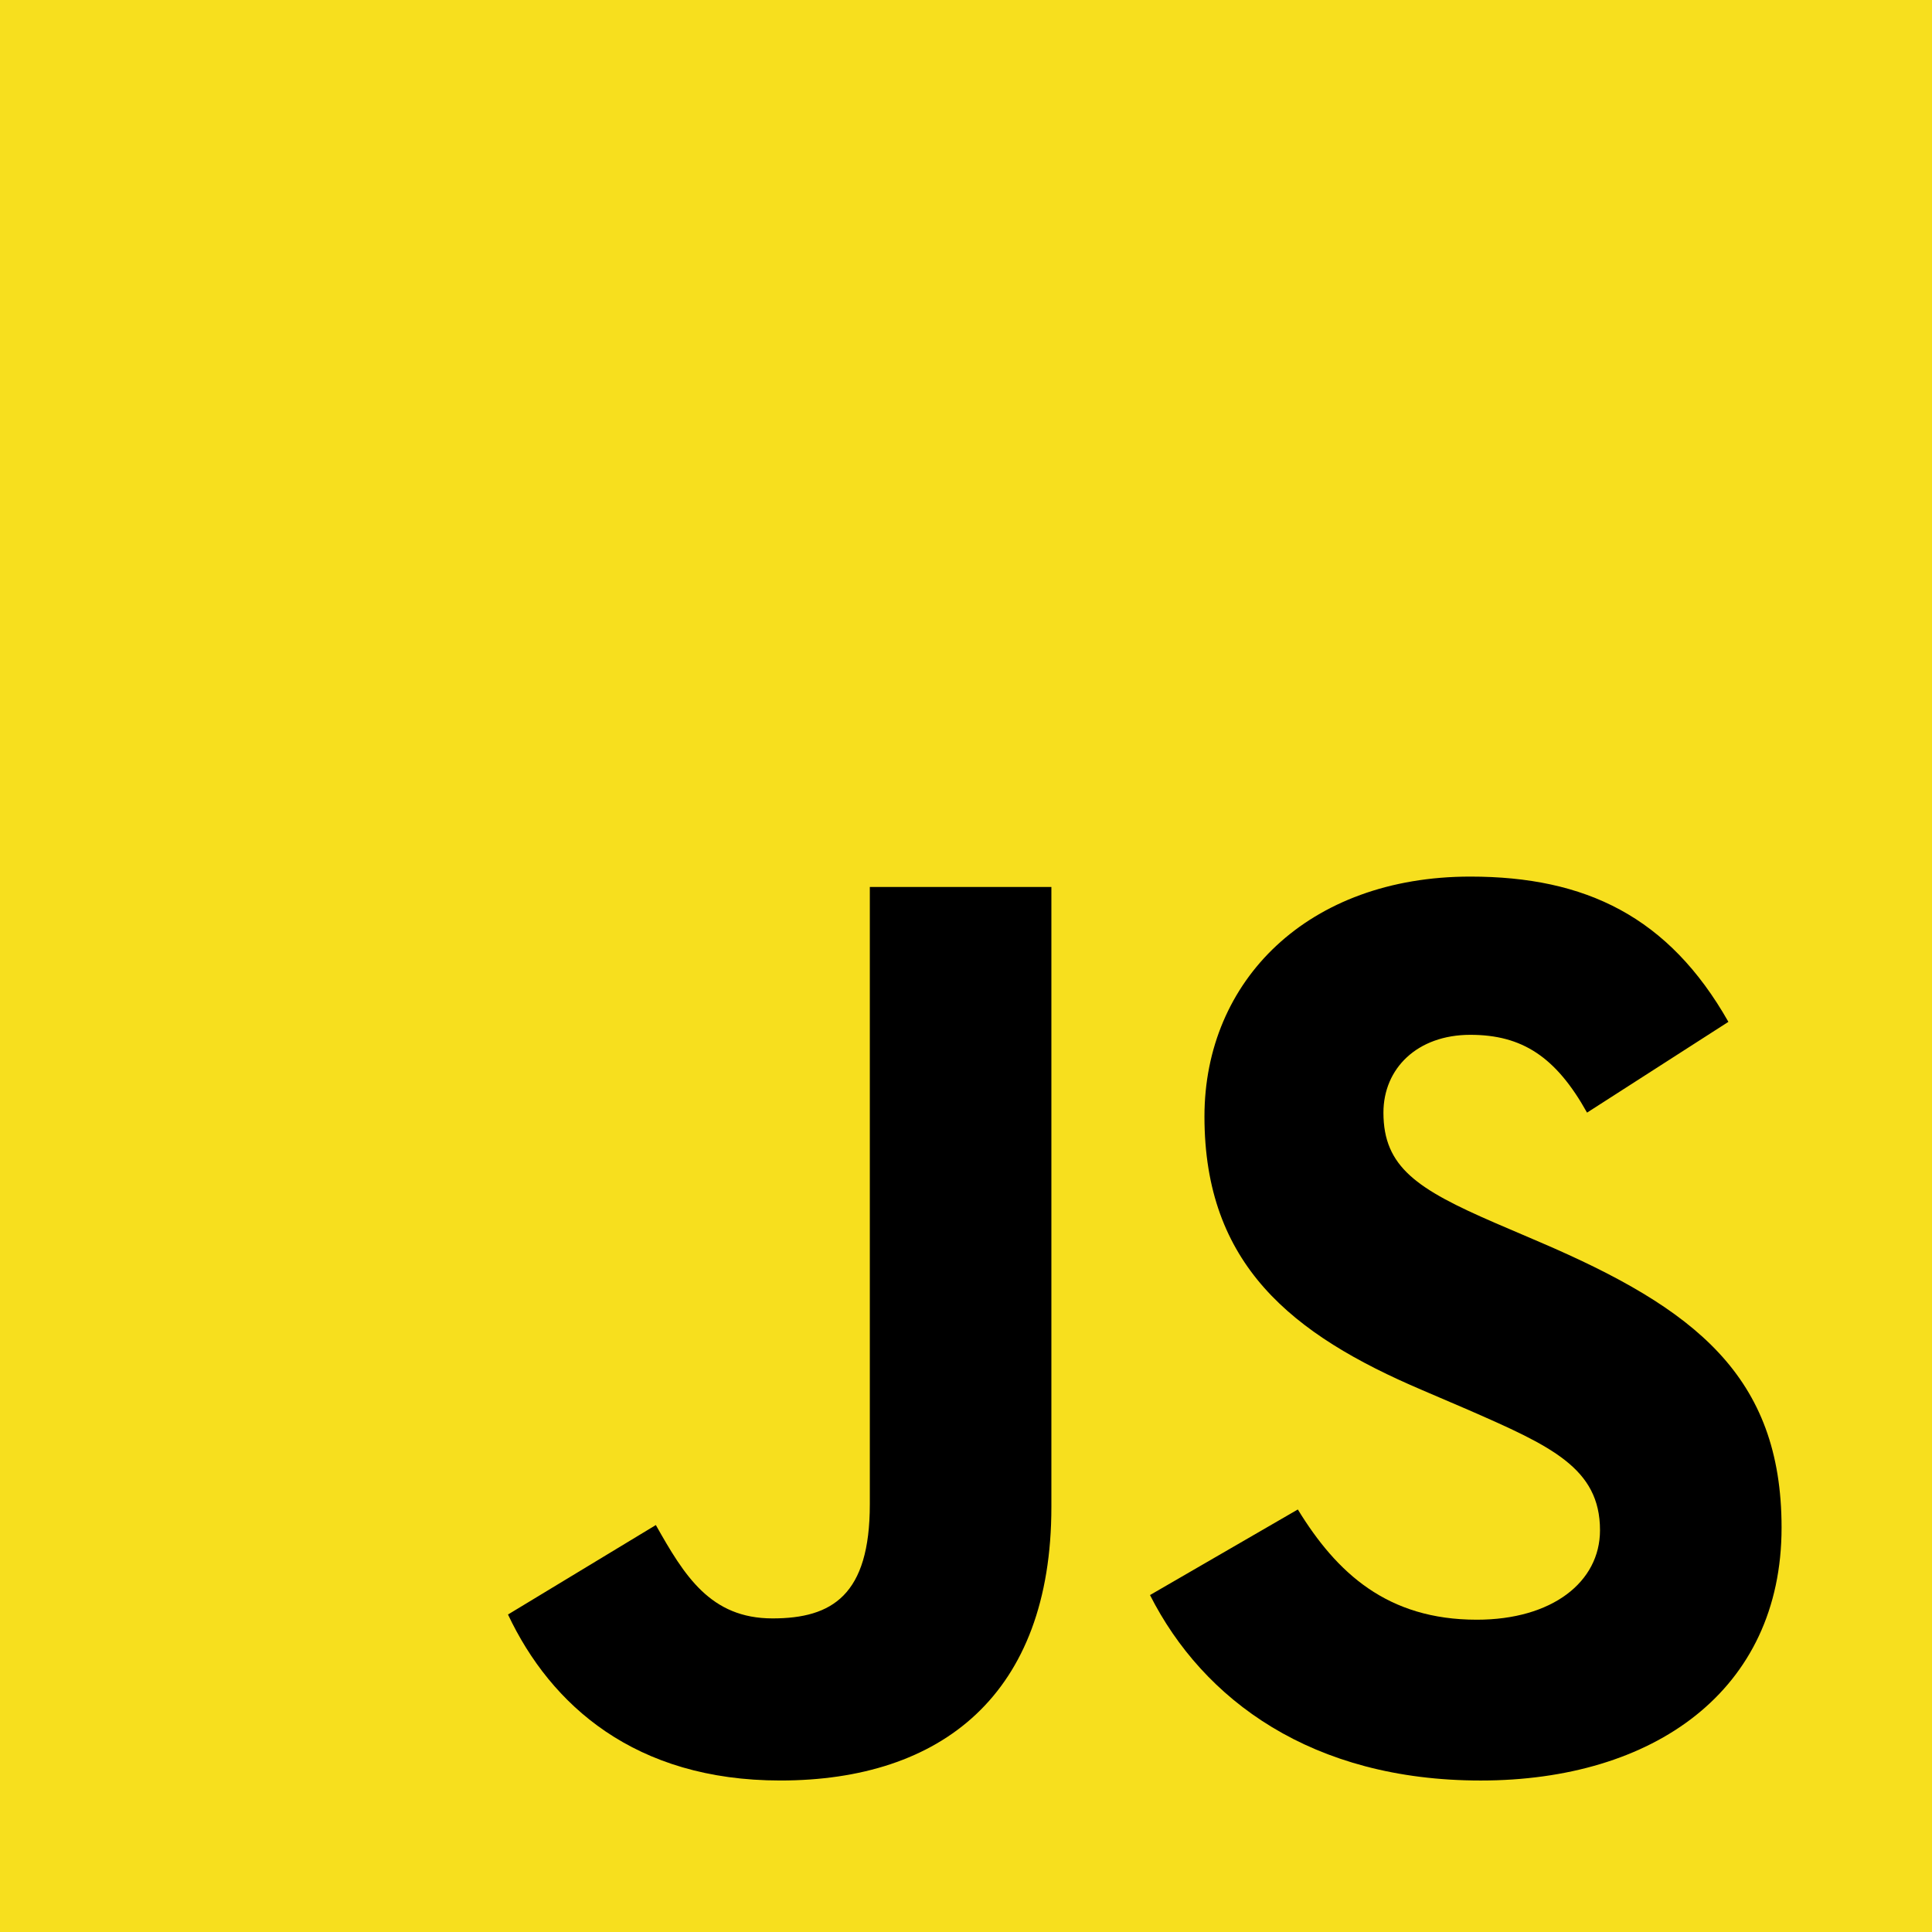
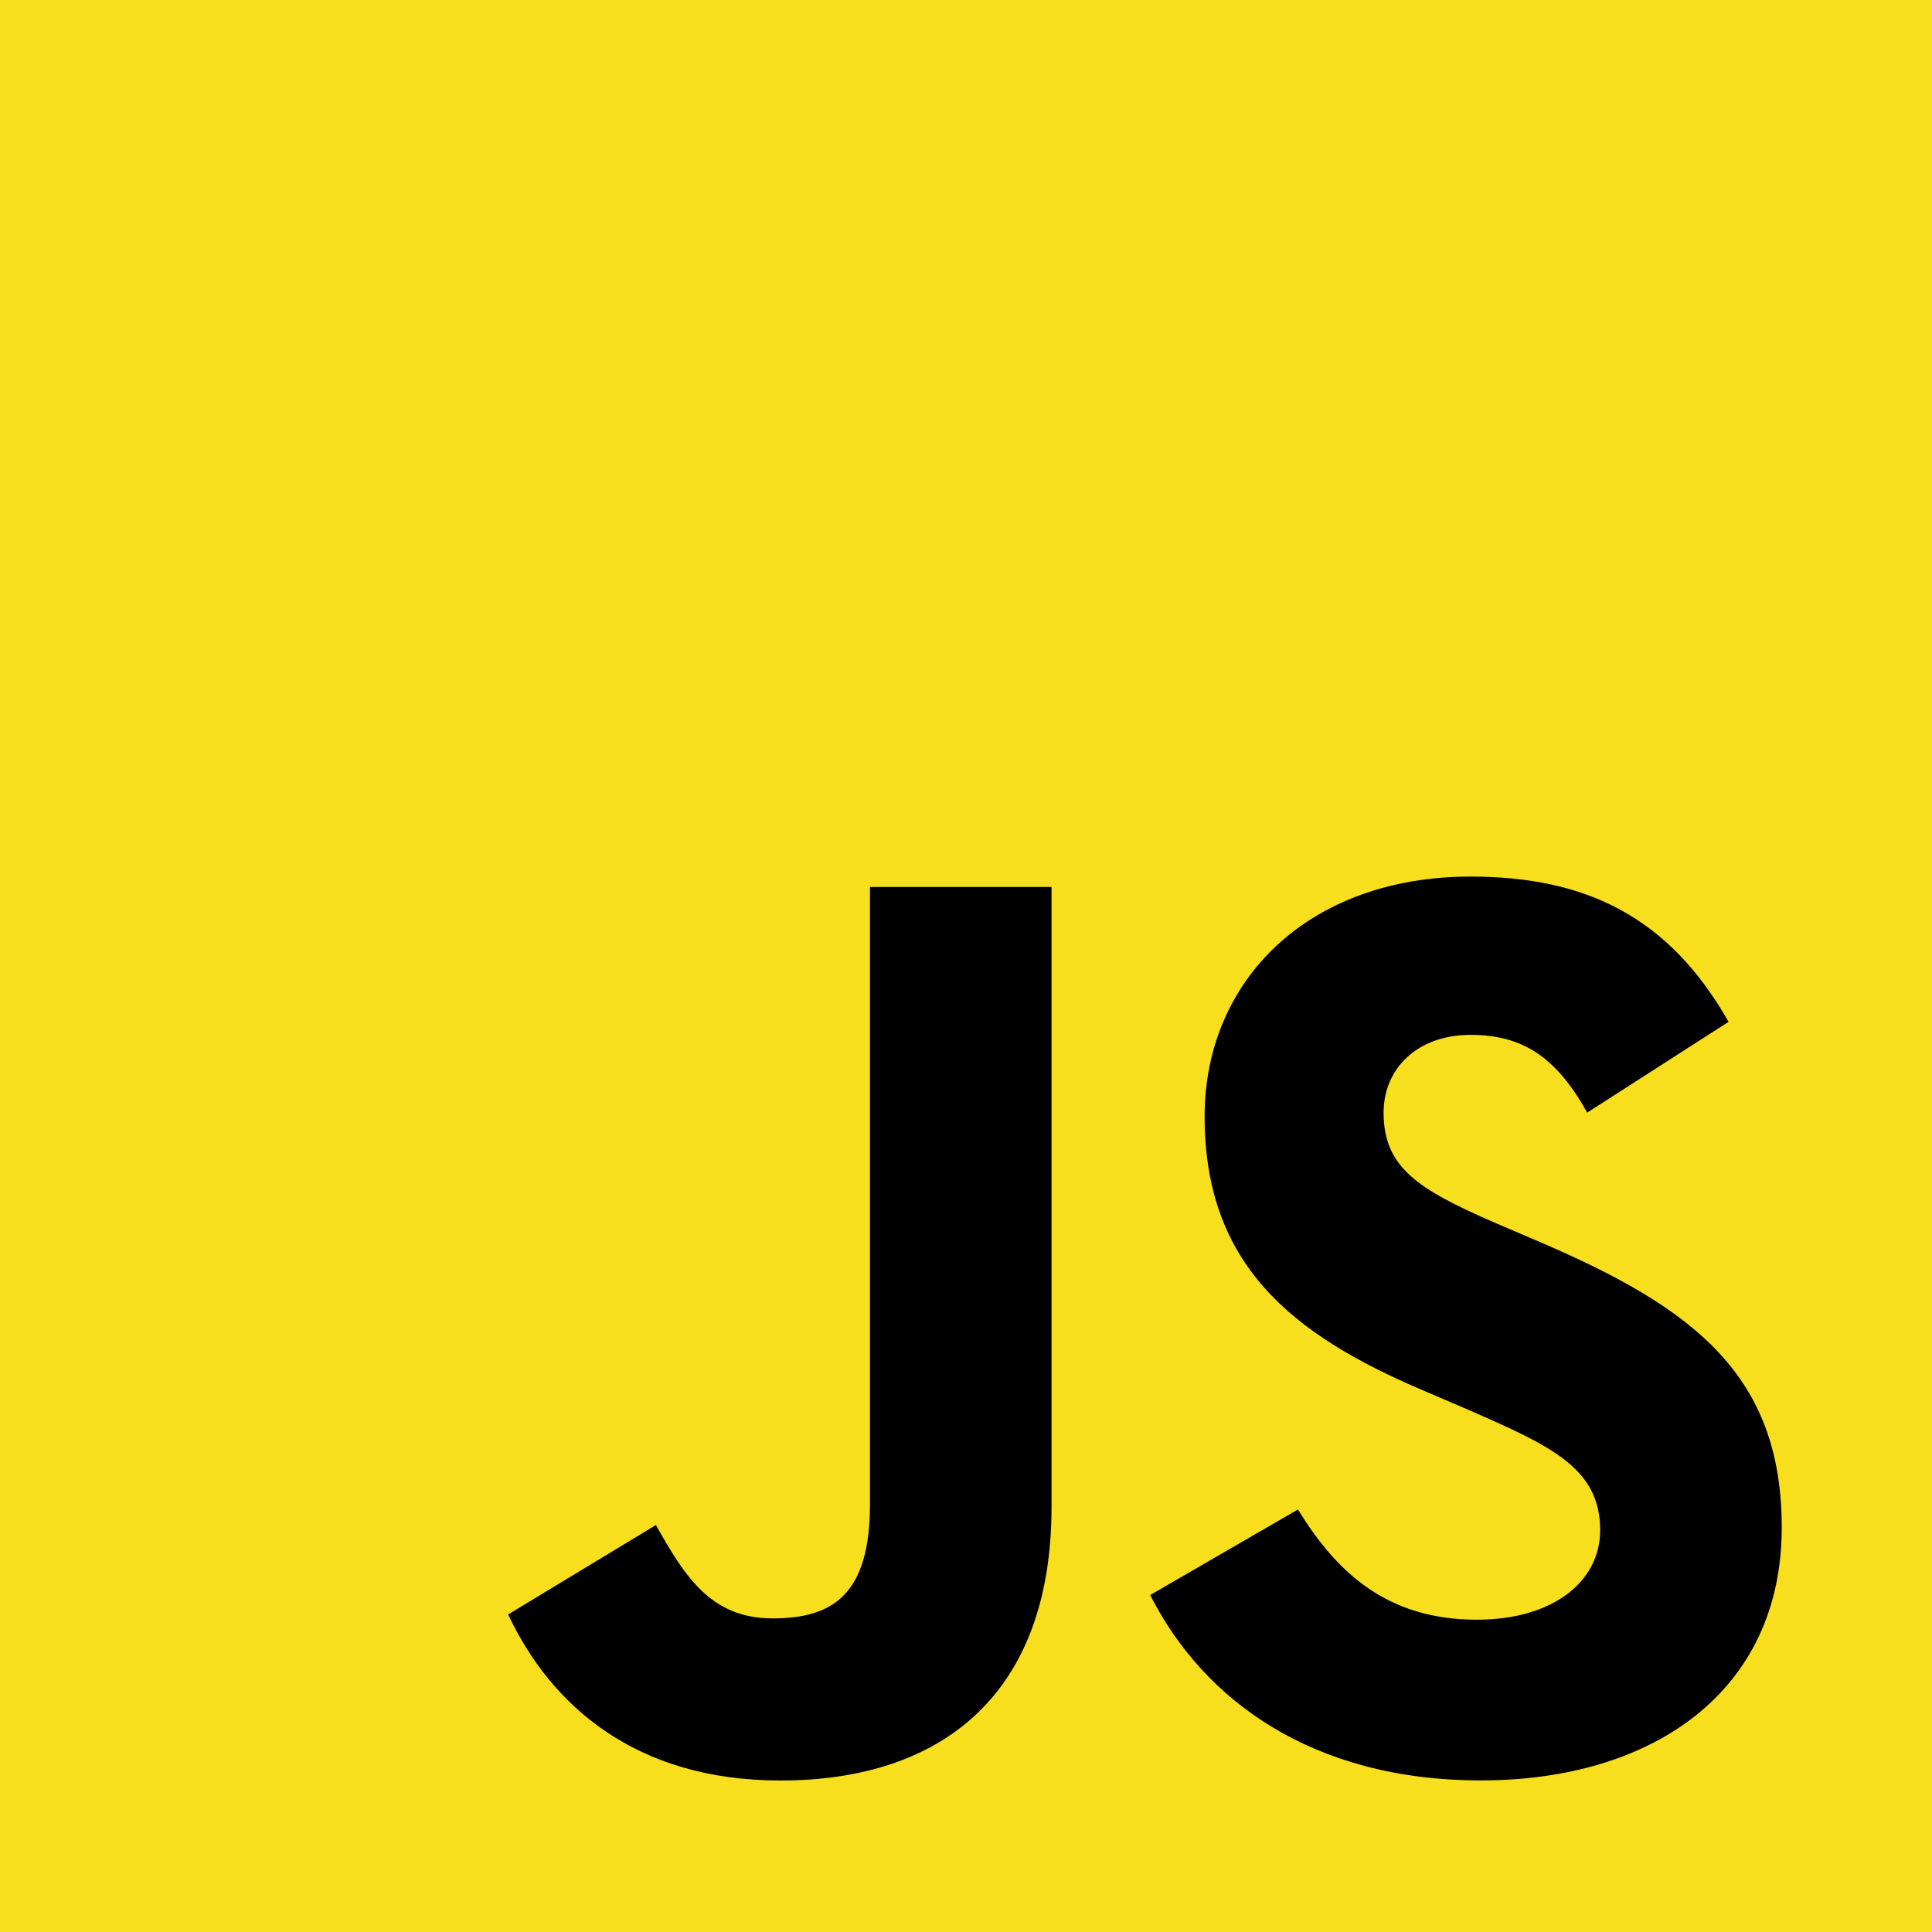
- <svg xmlns="http://www.w3.org/2000/svg" width="256px" height="256px" viewBox="0 0 256 256" version="1.1" preserveAspectRatio="xMidYMid">
-   <g>
-     <path d="M0,0 L256,0 L256,256 L0,256 L0,0 Z" fill="#F7DF1E" />
-     <path d="M67.312,213.932 L86.903,202.076 C90.682,208.777 94.12,214.447 102.367,214.447 C110.272,214.447 115.256,211.355 115.256,199.327 L115.256,117.529 L139.314,117.529 L139.314,199.667 C139.314,224.584 124.708,235.926 103.398,235.926 C84.153,235.926 72.982,225.959 67.311,213.93" fill="#000000" />
-     <path d="M152.381,211.354 L171.969,200.013 C177.126,208.434 183.828,214.62 195.684,214.62 C205.653,214.62 212.009,209.636 212.009,202.762 C212.009,194.514 205.479,191.592 194.481,186.782 L188.468,184.203 C171.111,176.815 159.597,167.535 159.597,147.945 C159.597,129.901 173.345,116.153 194.826,116.153 C210.12,116.153 221.118,121.481 229.022,135.4 L210.291,147.429 C206.166,140.04 201.7,137.119 194.826,137.119 C187.78,137.119 183.312,141.587 183.312,147.429 C183.312,154.646 187.78,157.568 198.09,162.037 L204.104,164.614 C224.553,173.379 236.067,182.313 236.067,202.418 C236.067,224.072 219.055,235.928 196.2,235.928 C173.861,235.928 159.426,225.274 152.381,211.354" fill="#000000" />
-   </g>
+ <svg xmlns="http://www.w3.org/2000/svg" width="256" height="256" preserveAspectRatio="xMidYMid">
+   <path d="M0 0h256v256H0V0z" fill="#f7df1e" />
+   <path d="M67.312 213.932l19.6-11.856c3.78 6.7 7.218 12.37 15.464 12.37 7.905 0 12.9-3.092 12.9-15.12V117.53h24.057v82.138c0 24.917-14.606 36.26-35.915 36.26-19.245 0-30.416-9.967-36.087-21.996m85.07-2.578l19.588-11.342c5.157 8.42 11.858 14.607 23.715 14.607 9.968 0 16.325-4.984 16.325-11.858 0-8.248-6.53-11.17-17.528-15.98l-6.013-2.58c-17.357-7.388-28.87-16.667-28.87-36.258 0-18.044 13.747-31.792 35.228-31.792 15.294 0 26.292 5.328 34.196 19.247l-18.73 12.028c-4.124-7.4-8.6-10.3-15.464-10.3-7.046 0-11.514 4.468-11.514 10.3 0 7.218 4.468 10.14 14.778 14.608l6.014 2.577c20.45 8.765 31.963 17.7 31.963 37.804 0 21.654-17.012 33.5-39.867 33.5-22.34 0-36.775-10.654-43.82-24.574" />
</svg>
